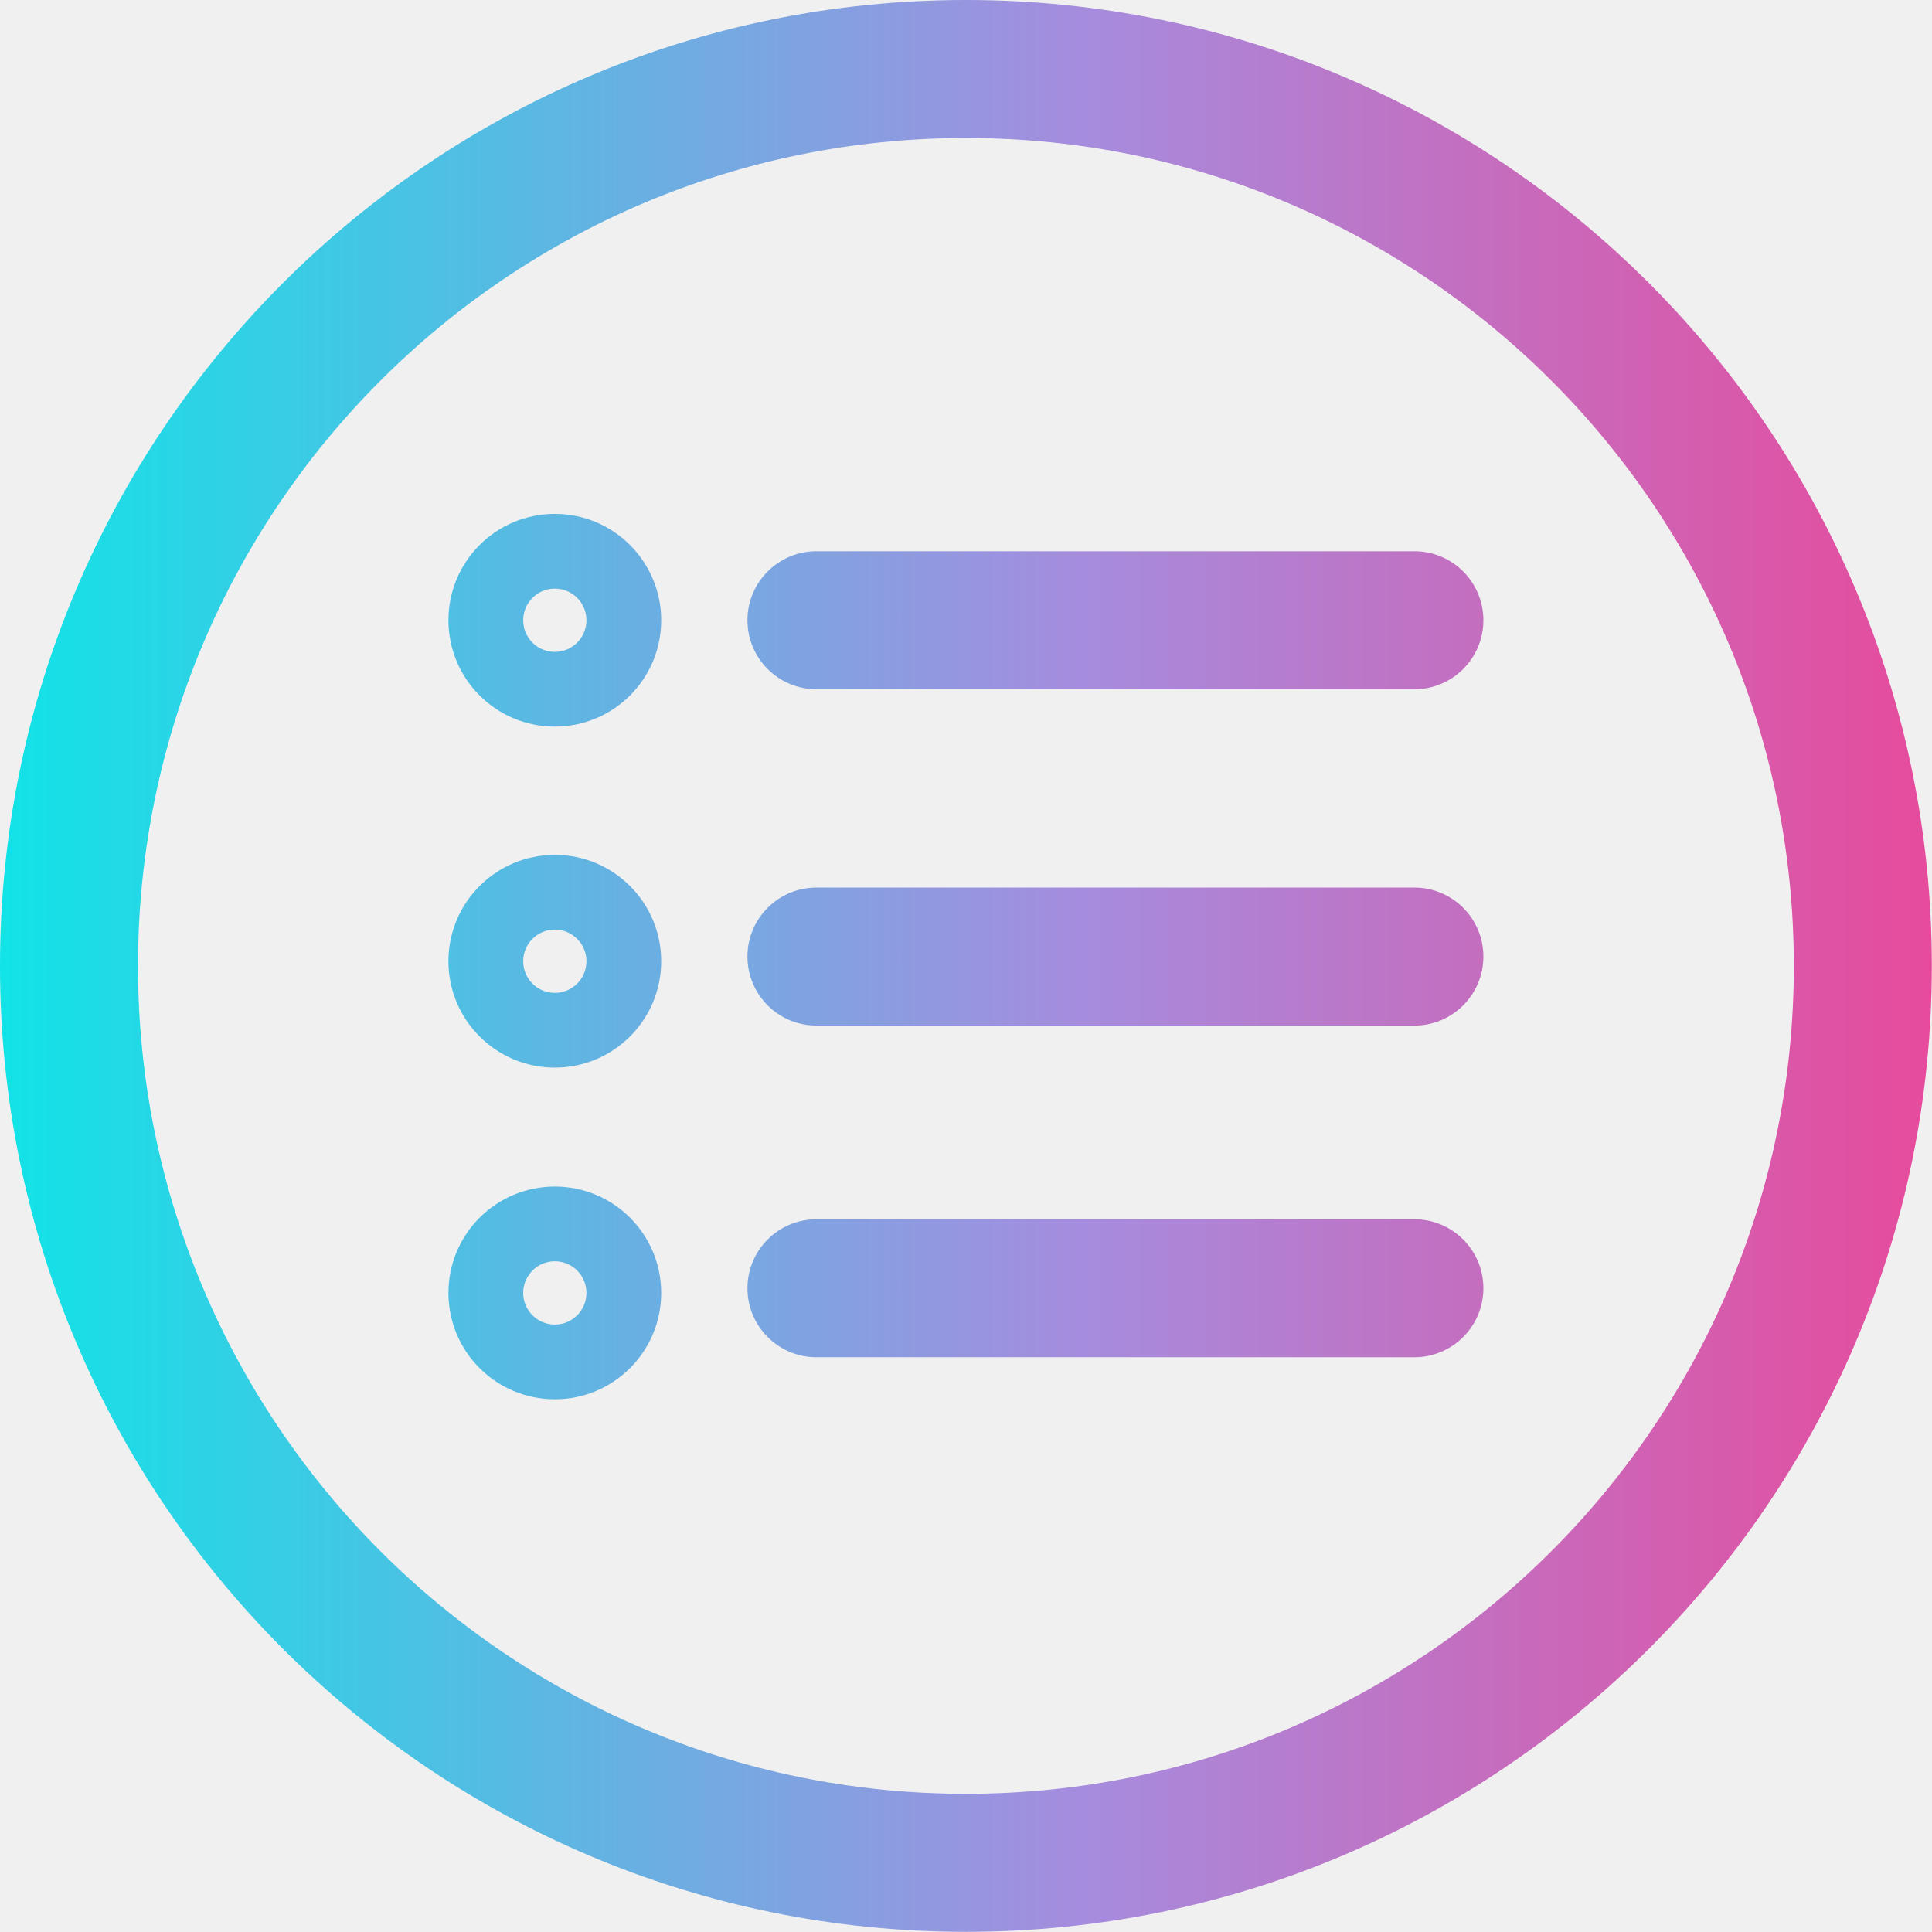
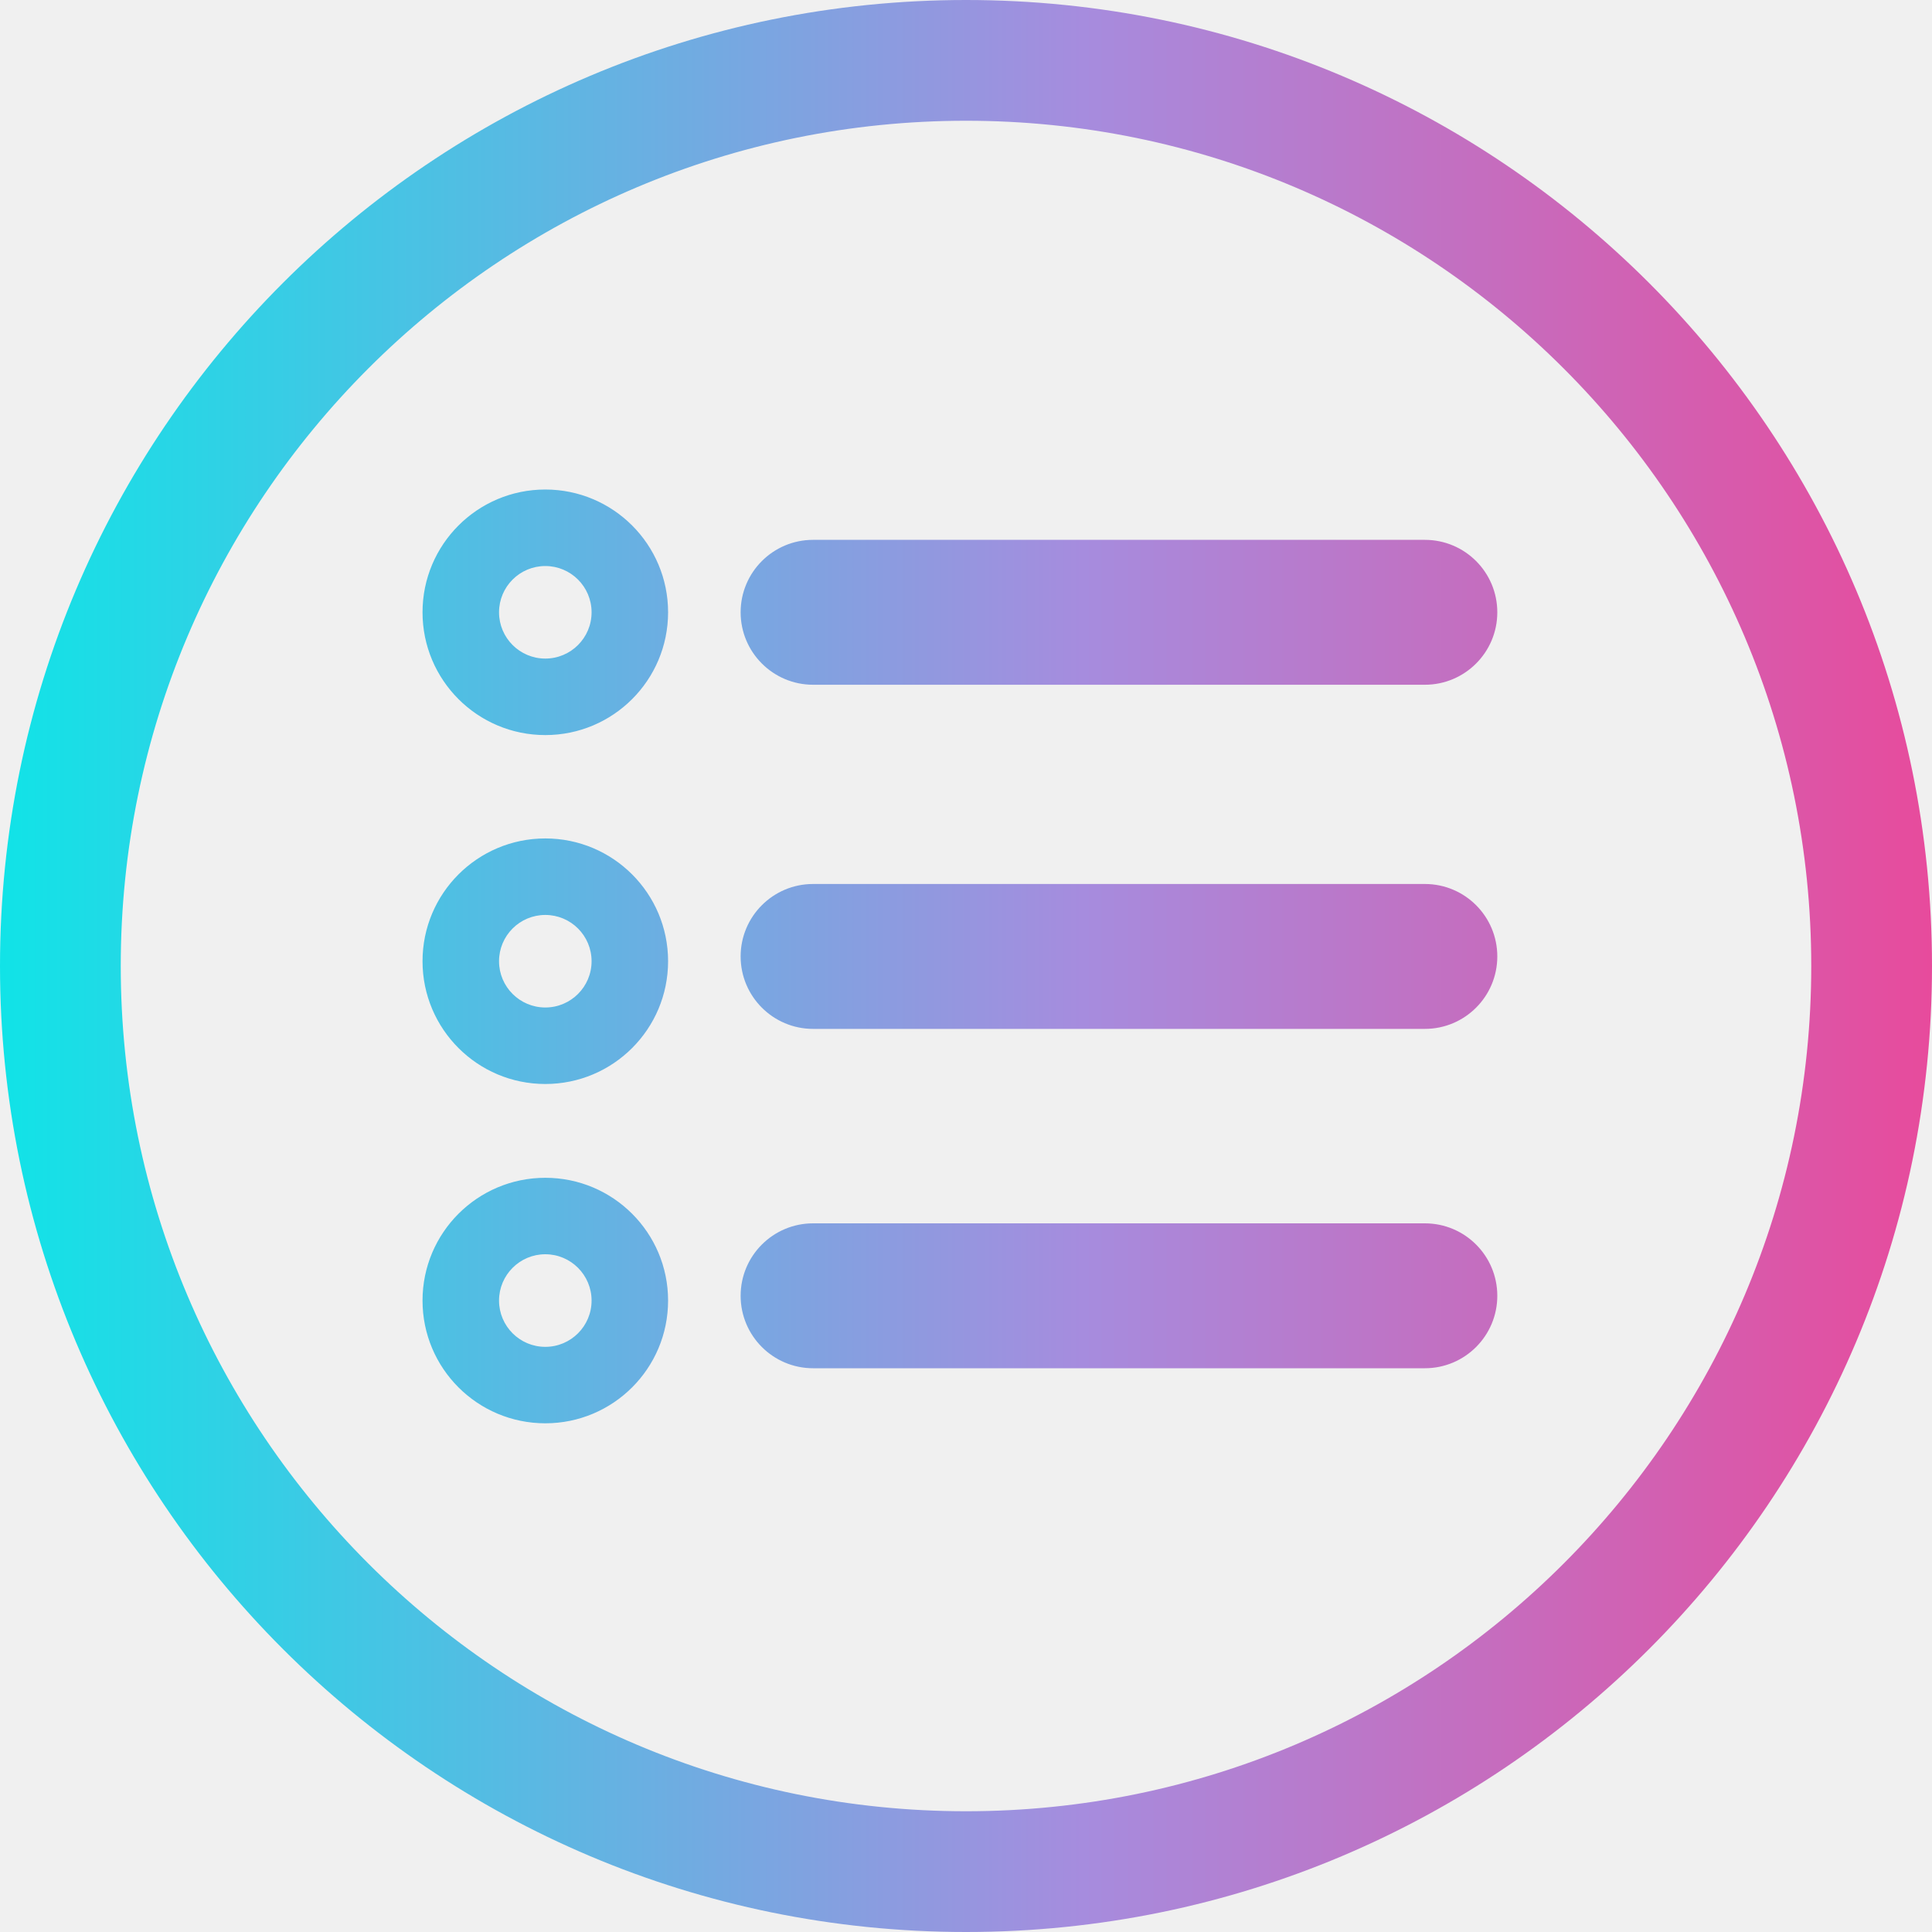
- <svg xmlns="http://www.w3.org/2000/svg" viewBox="0 0 56 56" fill="none">
-   <g clip-path="url(#clip0_1640_11381)">
-     <path fill-rule="evenodd" clip-rule="evenodd" d="M0 27.998C0 12.54 12.54 0 27.998 0C43.455 0 55.995 12.54 55.995 27.998C55.995 43.455 43.455 55.995 27.998 55.995C12.54 55.995 0 43.455 0 27.998ZM27.998 4C14.749 4 4 14.749 4 27.998C4 41.246 14.749 51.995 27.998 51.995C41.246 51.995 51.995 41.246 51.995 27.998C51.995 14.749 41.246 4 27.998 4ZM21.665 17.978C21.665 16.873 22.561 15.978 23.665 15.978H40.997C42.101 15.978 42.997 16.873 42.997 17.978C42.997 19.082 42.101 19.978 40.997 19.978H23.665C22.561 19.978 21.665 19.082 21.665 17.978ZM21.665 27.727C21.665 26.622 22.561 25.727 23.665 25.727H40.997C42.101 25.727 42.997 26.622 42.997 27.727C42.997 28.831 42.101 29.727 40.997 29.727H23.665C22.561 29.727 21.665 28.831 21.665 27.727ZM21.665 37.341C21.665 36.236 22.561 35.341 23.665 35.341H40.997C42.101 35.341 42.997 36.236 42.997 37.341C42.997 38.445 42.101 39.341 40.997 39.341H23.665C22.561 39.341 21.665 38.445 21.665 37.341ZM16.998 17.978C16.998 18.484 16.588 18.895 16.081 18.895C15.575 18.895 15.165 18.484 15.165 17.978C15.165 17.471 15.575 17.061 16.081 17.061C16.588 17.061 16.998 17.471 16.998 17.978ZM16.081 14.895C14.379 14.895 12.998 16.275 12.998 17.978C12.998 19.681 14.379 21.061 16.081 21.061C17.784 21.061 19.165 19.681 19.165 17.978C19.165 16.275 17.784 14.895 16.081 14.895ZM16.081 28.779C16.588 28.779 16.998 28.369 16.998 27.862C16.998 27.356 16.588 26.945 16.081 26.945C15.575 26.945 15.165 27.356 15.165 27.862C15.165 28.369 15.575 28.779 16.081 28.779ZM12.998 27.862C12.998 26.159 14.379 24.779 16.081 24.779C17.784 24.779 19.165 26.159 19.165 27.862C19.165 29.565 17.784 30.945 16.081 30.945C14.379 30.945 12.998 29.565 12.998 27.862ZM16.998 37.476C16.998 37.982 16.588 38.393 16.081 38.393C15.575 38.393 15.165 37.982 15.165 37.476C15.165 36.97 15.575 36.559 16.081 36.559C16.588 36.559 16.998 36.97 16.998 37.476ZM16.081 34.393C14.379 34.393 12.998 35.773 12.998 37.476C12.998 39.179 14.379 40.559 16.081 40.559C17.784 40.559 19.165 39.179 19.165 37.476C19.165 35.773 17.784 34.393 16.081 34.393Z" fill="url(#paint0_linear_1640_11381)" />
+ <svg xmlns="http://www.w3.org/2000/svg" width="40" height="40" viewBox="0 0 40 40" fill="none">
+   <g clip-path="url(#clip0_1422_7155)">
+     <path fill-rule="evenodd" clip-rule="evenodd" d="M-0.5 20C-0.5 8.682 8.682 -0.5 20 -0.5C31.318 -0.5 40.5 8.682 40.5 20C40.5 31.318 31.318 40.5 20 40.5C8.682 40.5 -0.5 31.318 -0.5 20ZM20 2.5C10.339 2.5 2.5 10.339 2.5 20C2.5 29.661 10.339 37.5 20 37.5C29.661 37.5 37.5 29.661 37.5 20C37.5 10.339 29.661 2.5 20 2.5ZM15.334 12.677C15.334 11.848 16.006 11.177 16.834 11.177H29.5C30.329 11.177 31 11.848 31 12.677C31 13.505 30.329 14.177 29.5 14.177H16.834C16.006 14.177 15.334 13.505 15.334 12.677ZM15.334 19.802C15.334 18.973 16.006 18.302 16.834 18.302H29.5C30.329 18.302 31 18.973 31 19.802C31 20.63 30.329 21.302 29.5 21.302H16.834C16.006 21.302 15.334 20.63 15.334 19.802ZM15.334 26.828C15.334 25.999 16.006 25.328 16.834 25.328H29.5C30.329 25.328 31 25.999 31 26.828C31 27.656 30.329 28.328 29.5 28.328H16.834C16.006 28.328 15.334 27.656 15.334 26.828ZM12.248 12.677C12.248 13.206 11.819 13.635 11.29 13.635C10.761 13.635 10.332 13.206 10.332 12.677C10.332 12.148 10.761 11.719 11.29 11.719C11.819 11.719 12.248 12.148 12.248 12.677ZM11.29 10.135C9.886 10.135 8.748 11.273 8.748 12.677C8.748 14.081 9.886 15.219 11.29 15.219C12.694 15.219 13.832 14.081 13.832 12.677C13.832 11.273 12.694 10.135 11.29 10.135ZM11.29 20.859C11.819 20.859 12.248 20.43 12.248 19.901C12.248 19.372 11.819 18.943 11.29 18.943C10.761 18.943 10.332 19.372 10.332 19.901C10.332 20.43 10.761 20.859 11.29 20.859ZM8.748 19.901C8.748 18.497 9.886 17.359 11.29 17.359C12.694 17.359 13.832 18.497 13.832 19.901C13.832 21.305 12.694 22.443 11.29 22.443C9.886 22.443 8.748 21.305 8.748 19.901ZM12.248 26.927C12.248 27.456 11.819 27.885 11.29 27.885C10.761 27.885 10.332 27.456 10.332 26.927C10.332 26.398 10.761 25.968 11.29 25.968C11.819 25.968 12.248 26.398 12.248 26.927ZM11.29 24.385C9.886 24.385 8.748 25.523 8.748 26.927C8.748 28.331 9.886 29.468 11.29 29.468C12.694 29.468 13.832 28.331 13.832 26.927C13.832 25.523 12.694 24.385 11.29 24.385Z" fill="url(#paint0_linear_1422_7155)" />
  </g>
  <defs>
-     <linearGradient id="paint0_linear_1640_11381" x1="64.995" y1="27.998" x2="-3.5" y2="27.998" gradientUnits="userSpaceOnUse">
+     <linearGradient id="paint0_linear_1422_7155" x1="46.429" y1="20" x2="-2.5" y2="20" gradientUnits="userSpaceOnUse">
      <stop stop-color="#FF3384" />
      <stop offset="0.491" stop-color="#A68CDE" />
      <stop offset="1" stop-color="#00EDE8" />
    </linearGradient>
-     <clipPath id="clip0_1640_11381">
-       <rect width="55.995" height="55.995" fill="white" />
+     <clipPath id="clip0_1422_7155">
+       <rect width="40" height="40" rx="20" fill="white" />
    </clipPath>
  </defs>
</svg>
